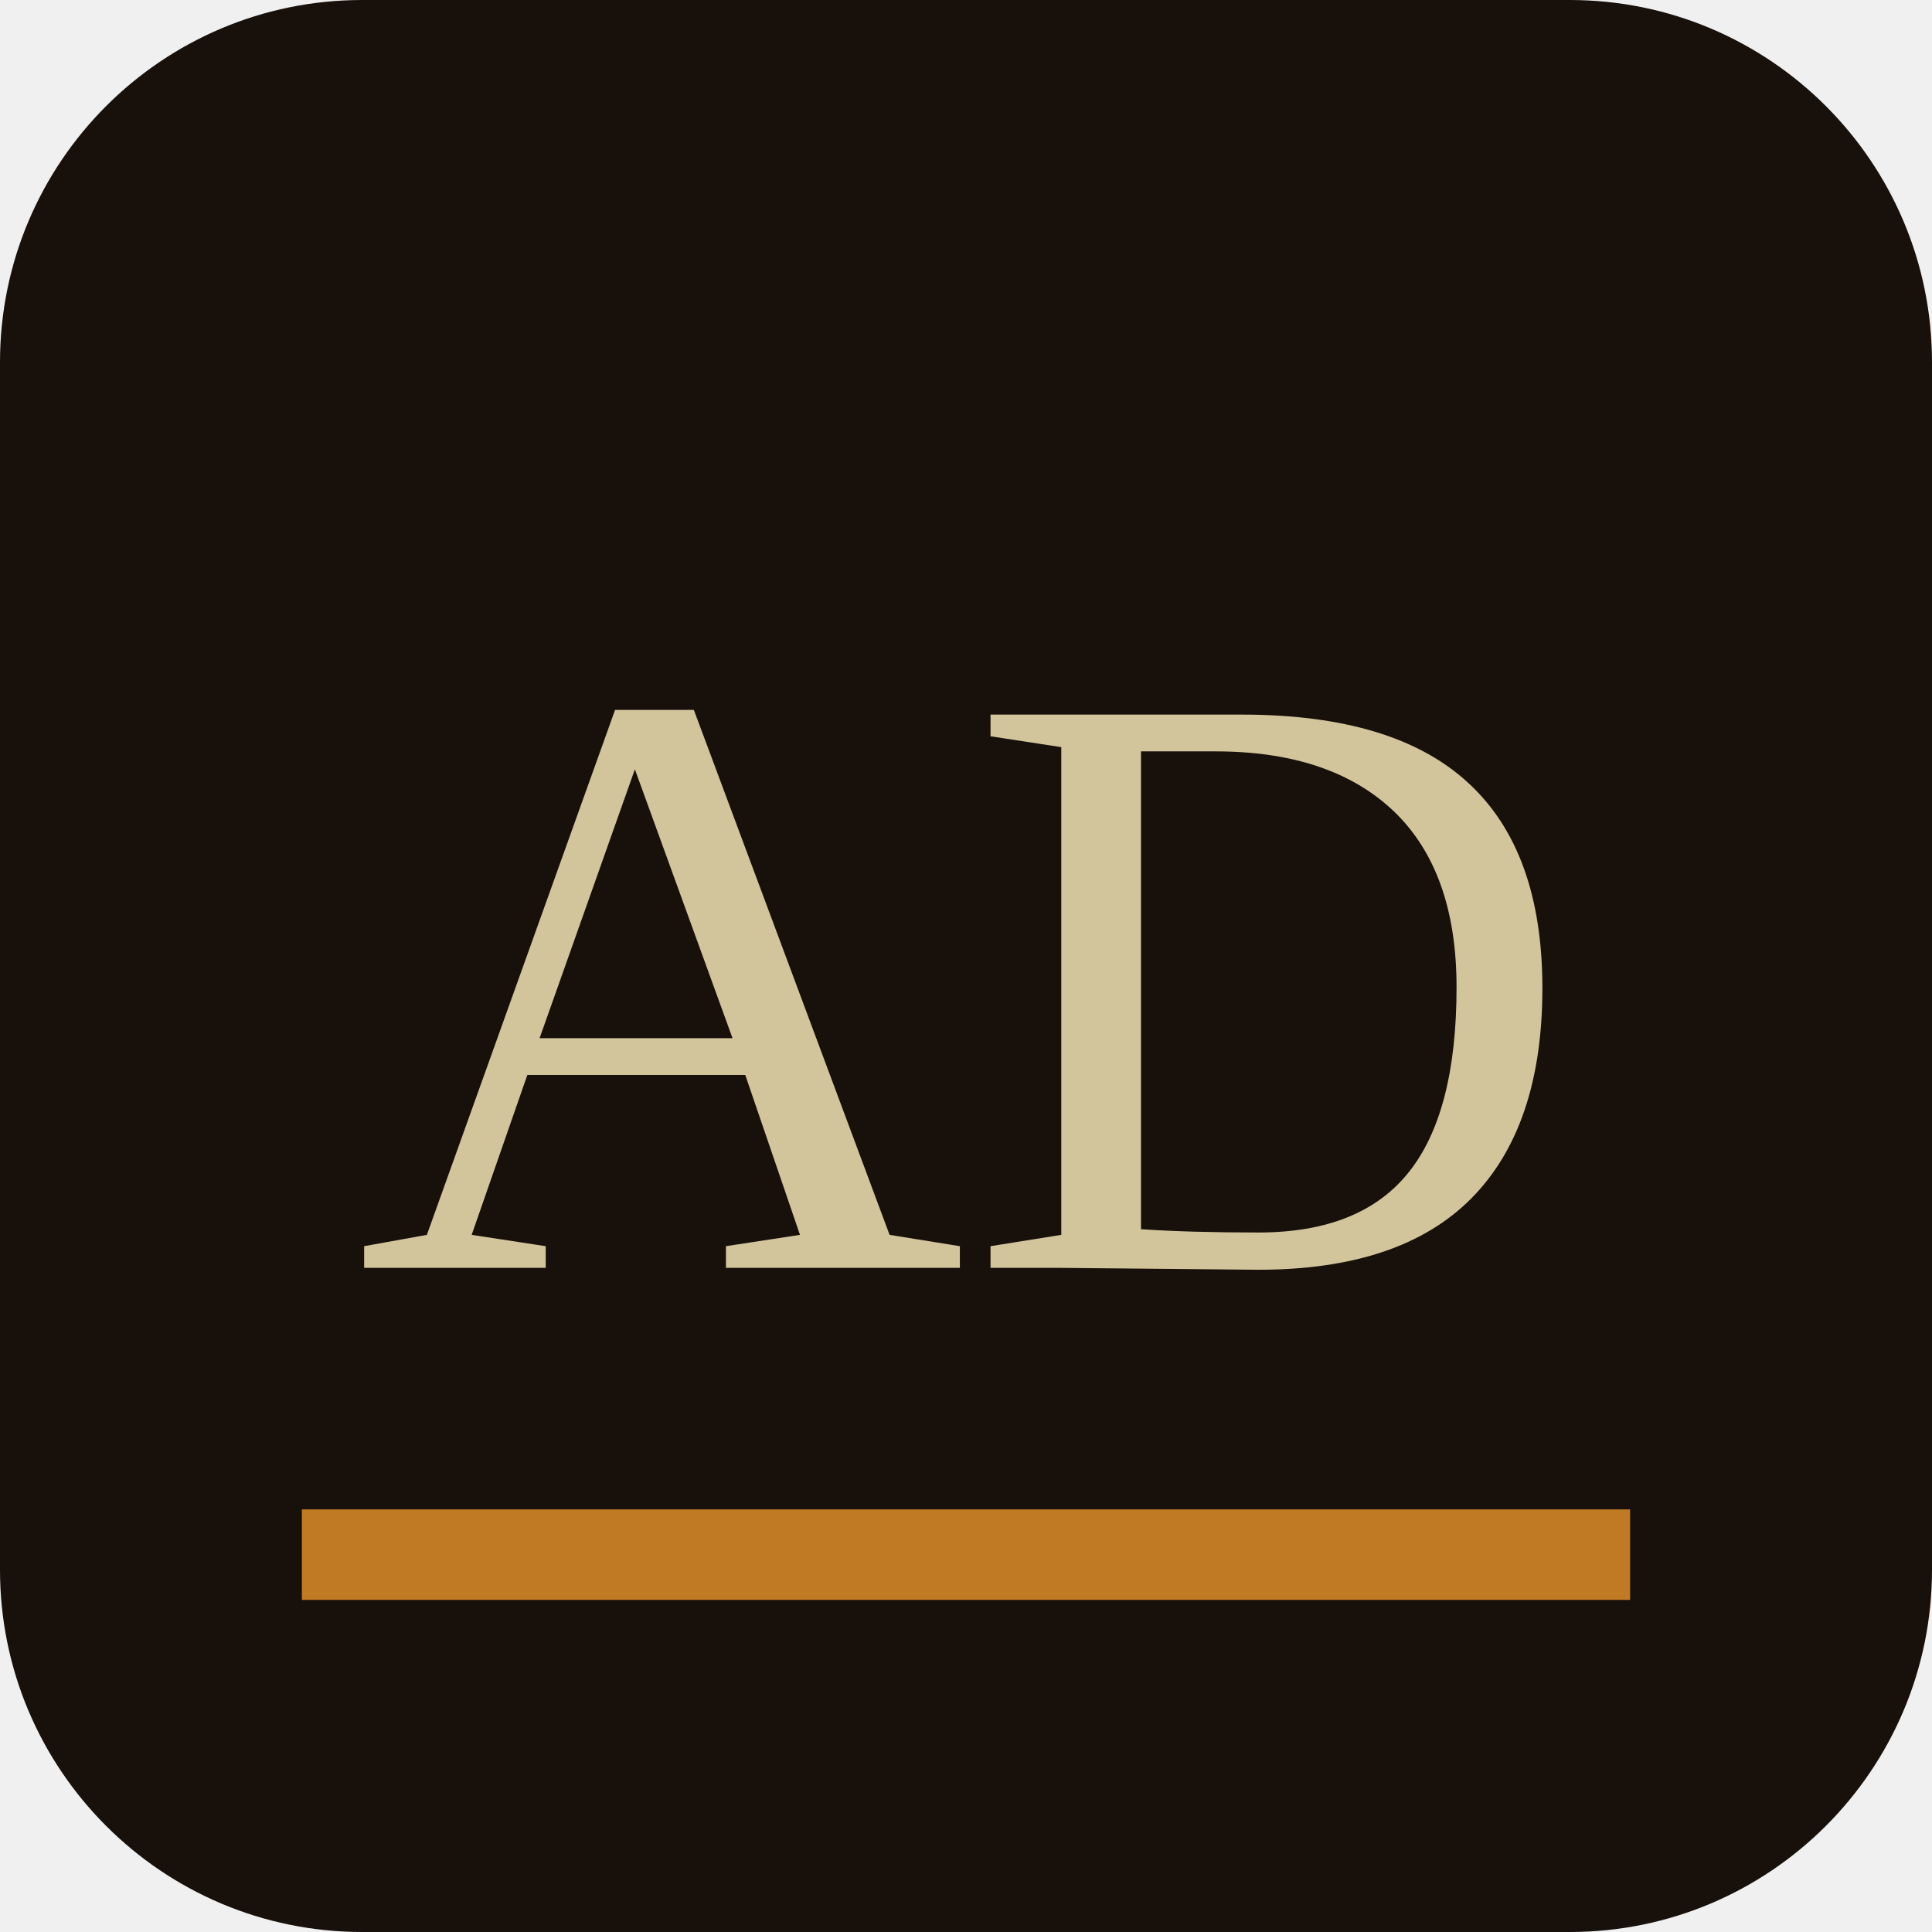
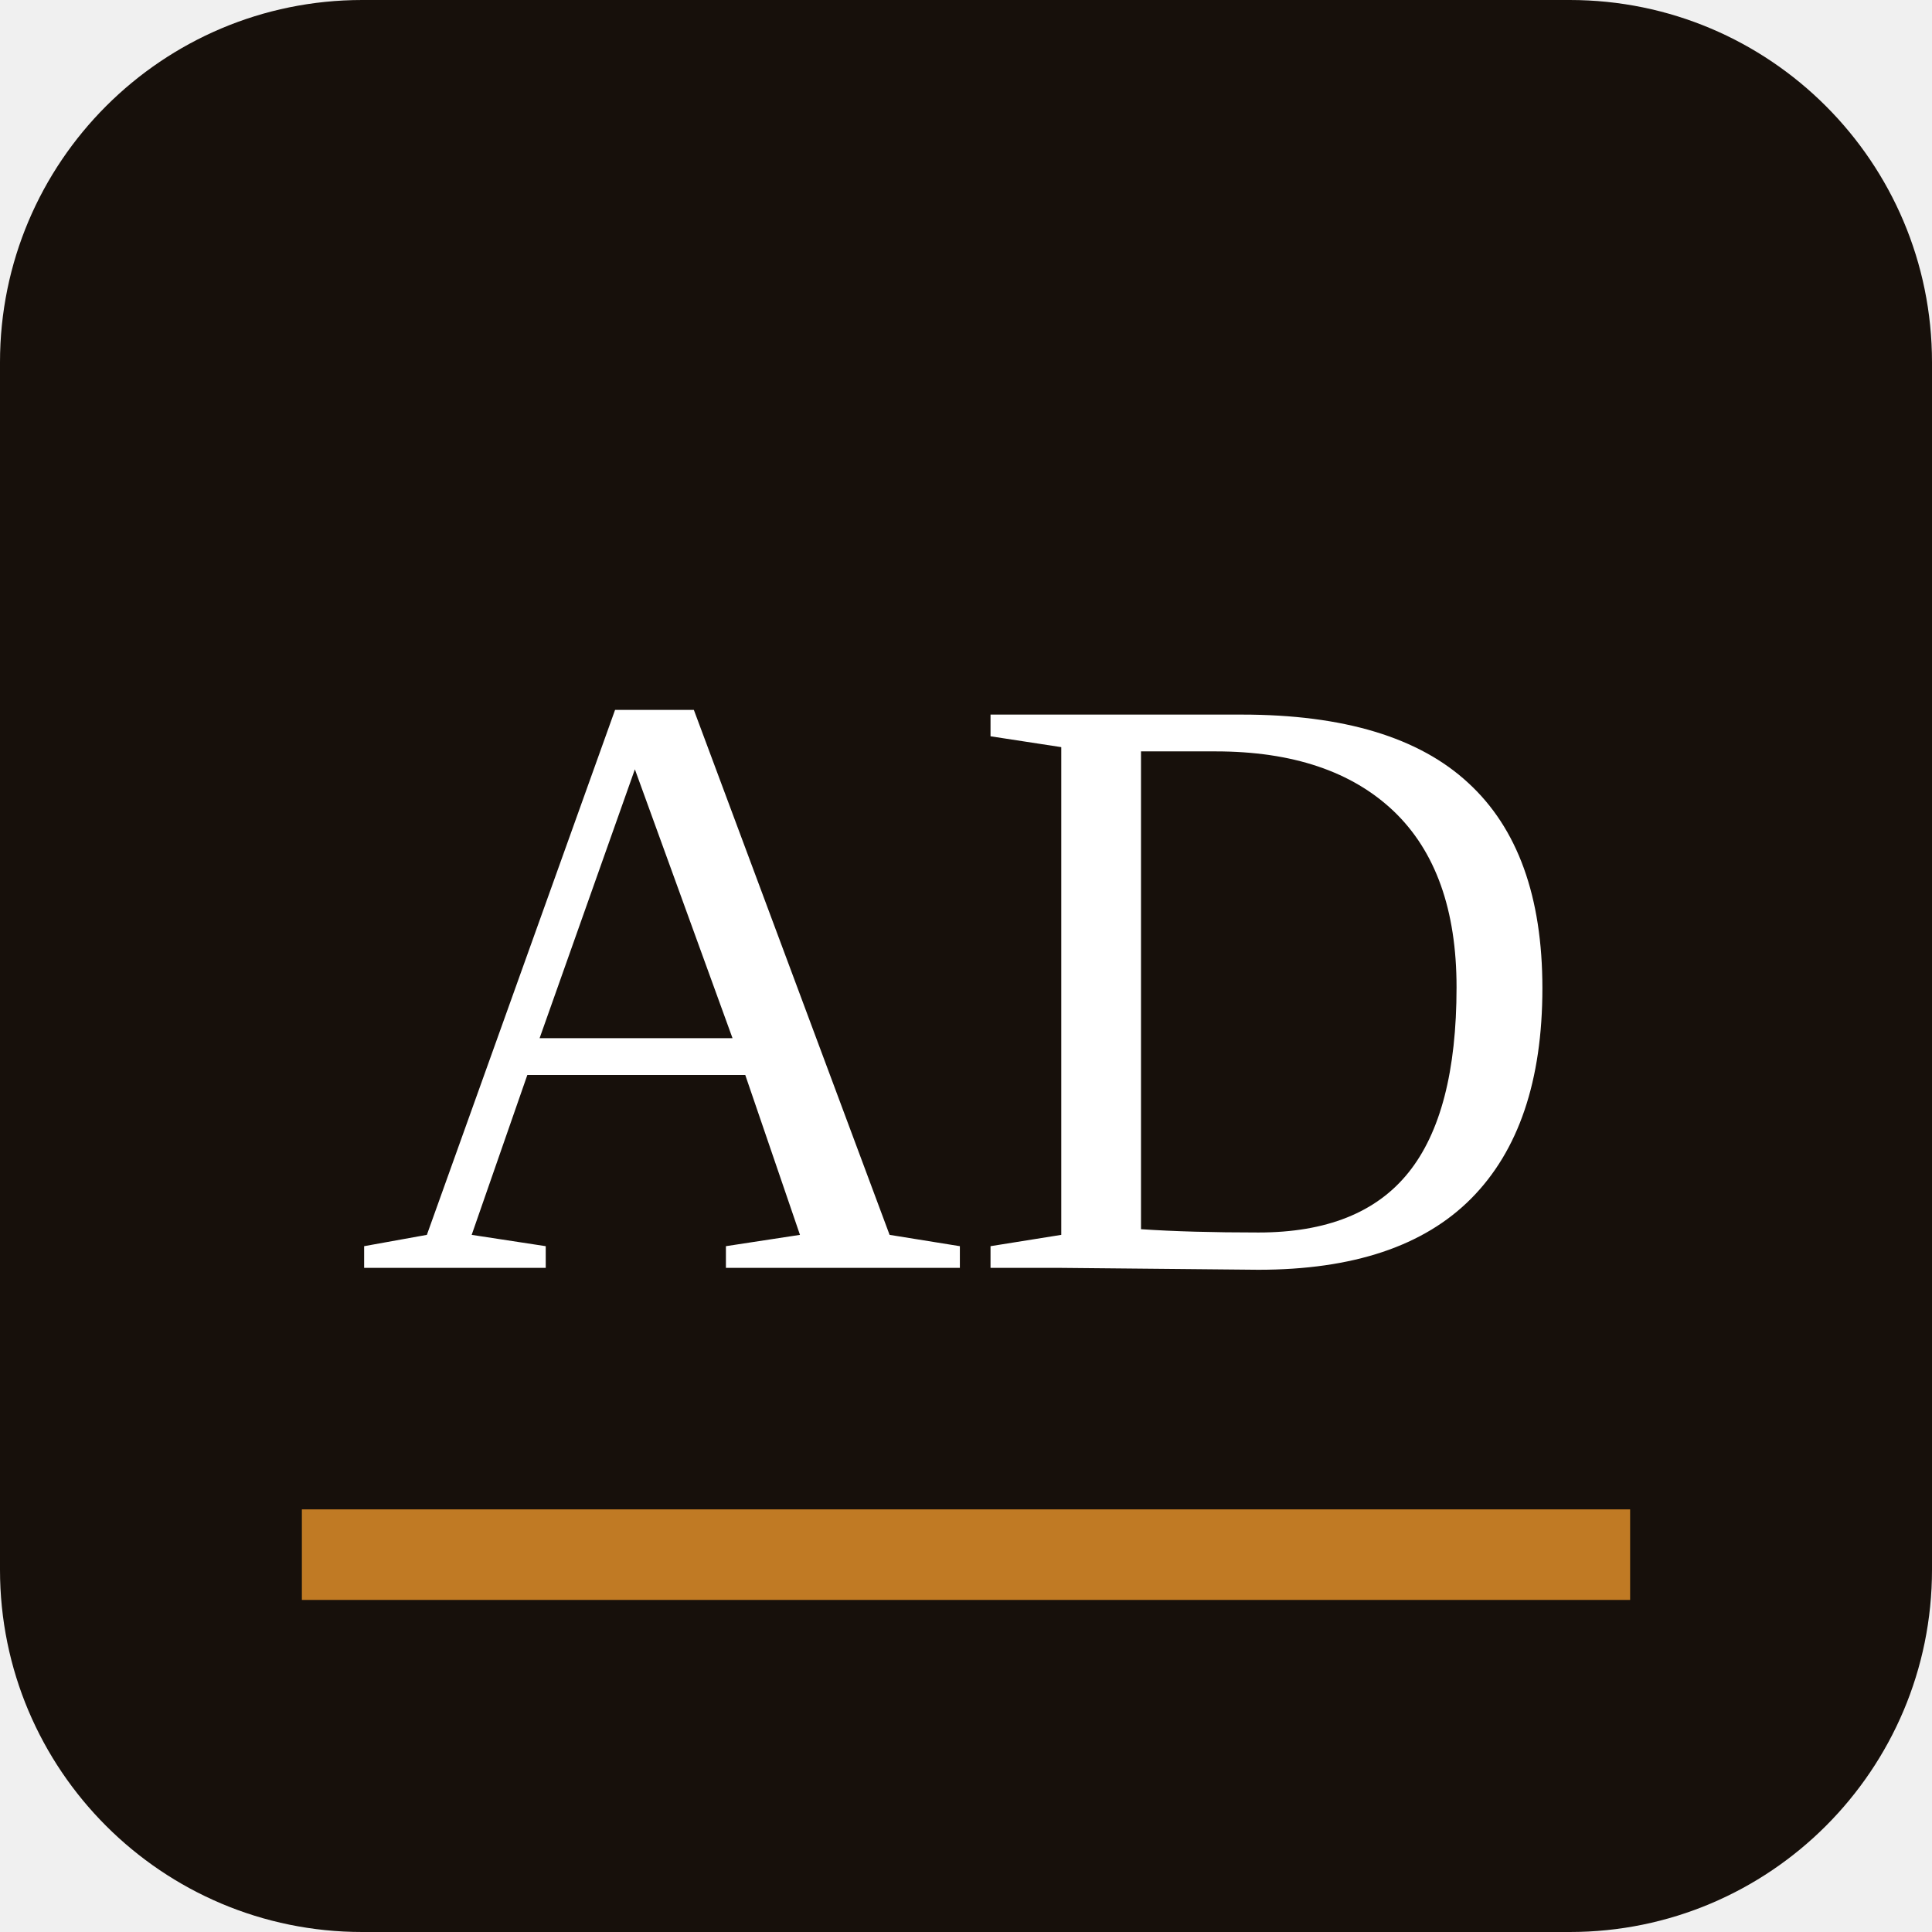
<svg xmlns="http://www.w3.org/2000/svg" viewBox="0 0 64 64">
  <rect width="64" height="64" rx="12" fill="#17100b" />
  <rect x="10" y="50" width="44" height="3" fill="#c07a24" />
-   <text x="32" y="42" text-anchor="middle" font-family="'Young Serif', Georgia, 'Times New Roman', serif" font-size="28" fill="#d2c49b">AD</text>
+   <text x="32" y="42" text-anchor="middle" font-family="'Young Serif', Georgia, 'Times New Roman', serif" font-size="28" fill="#ffffff">AD</text>
</svg>
